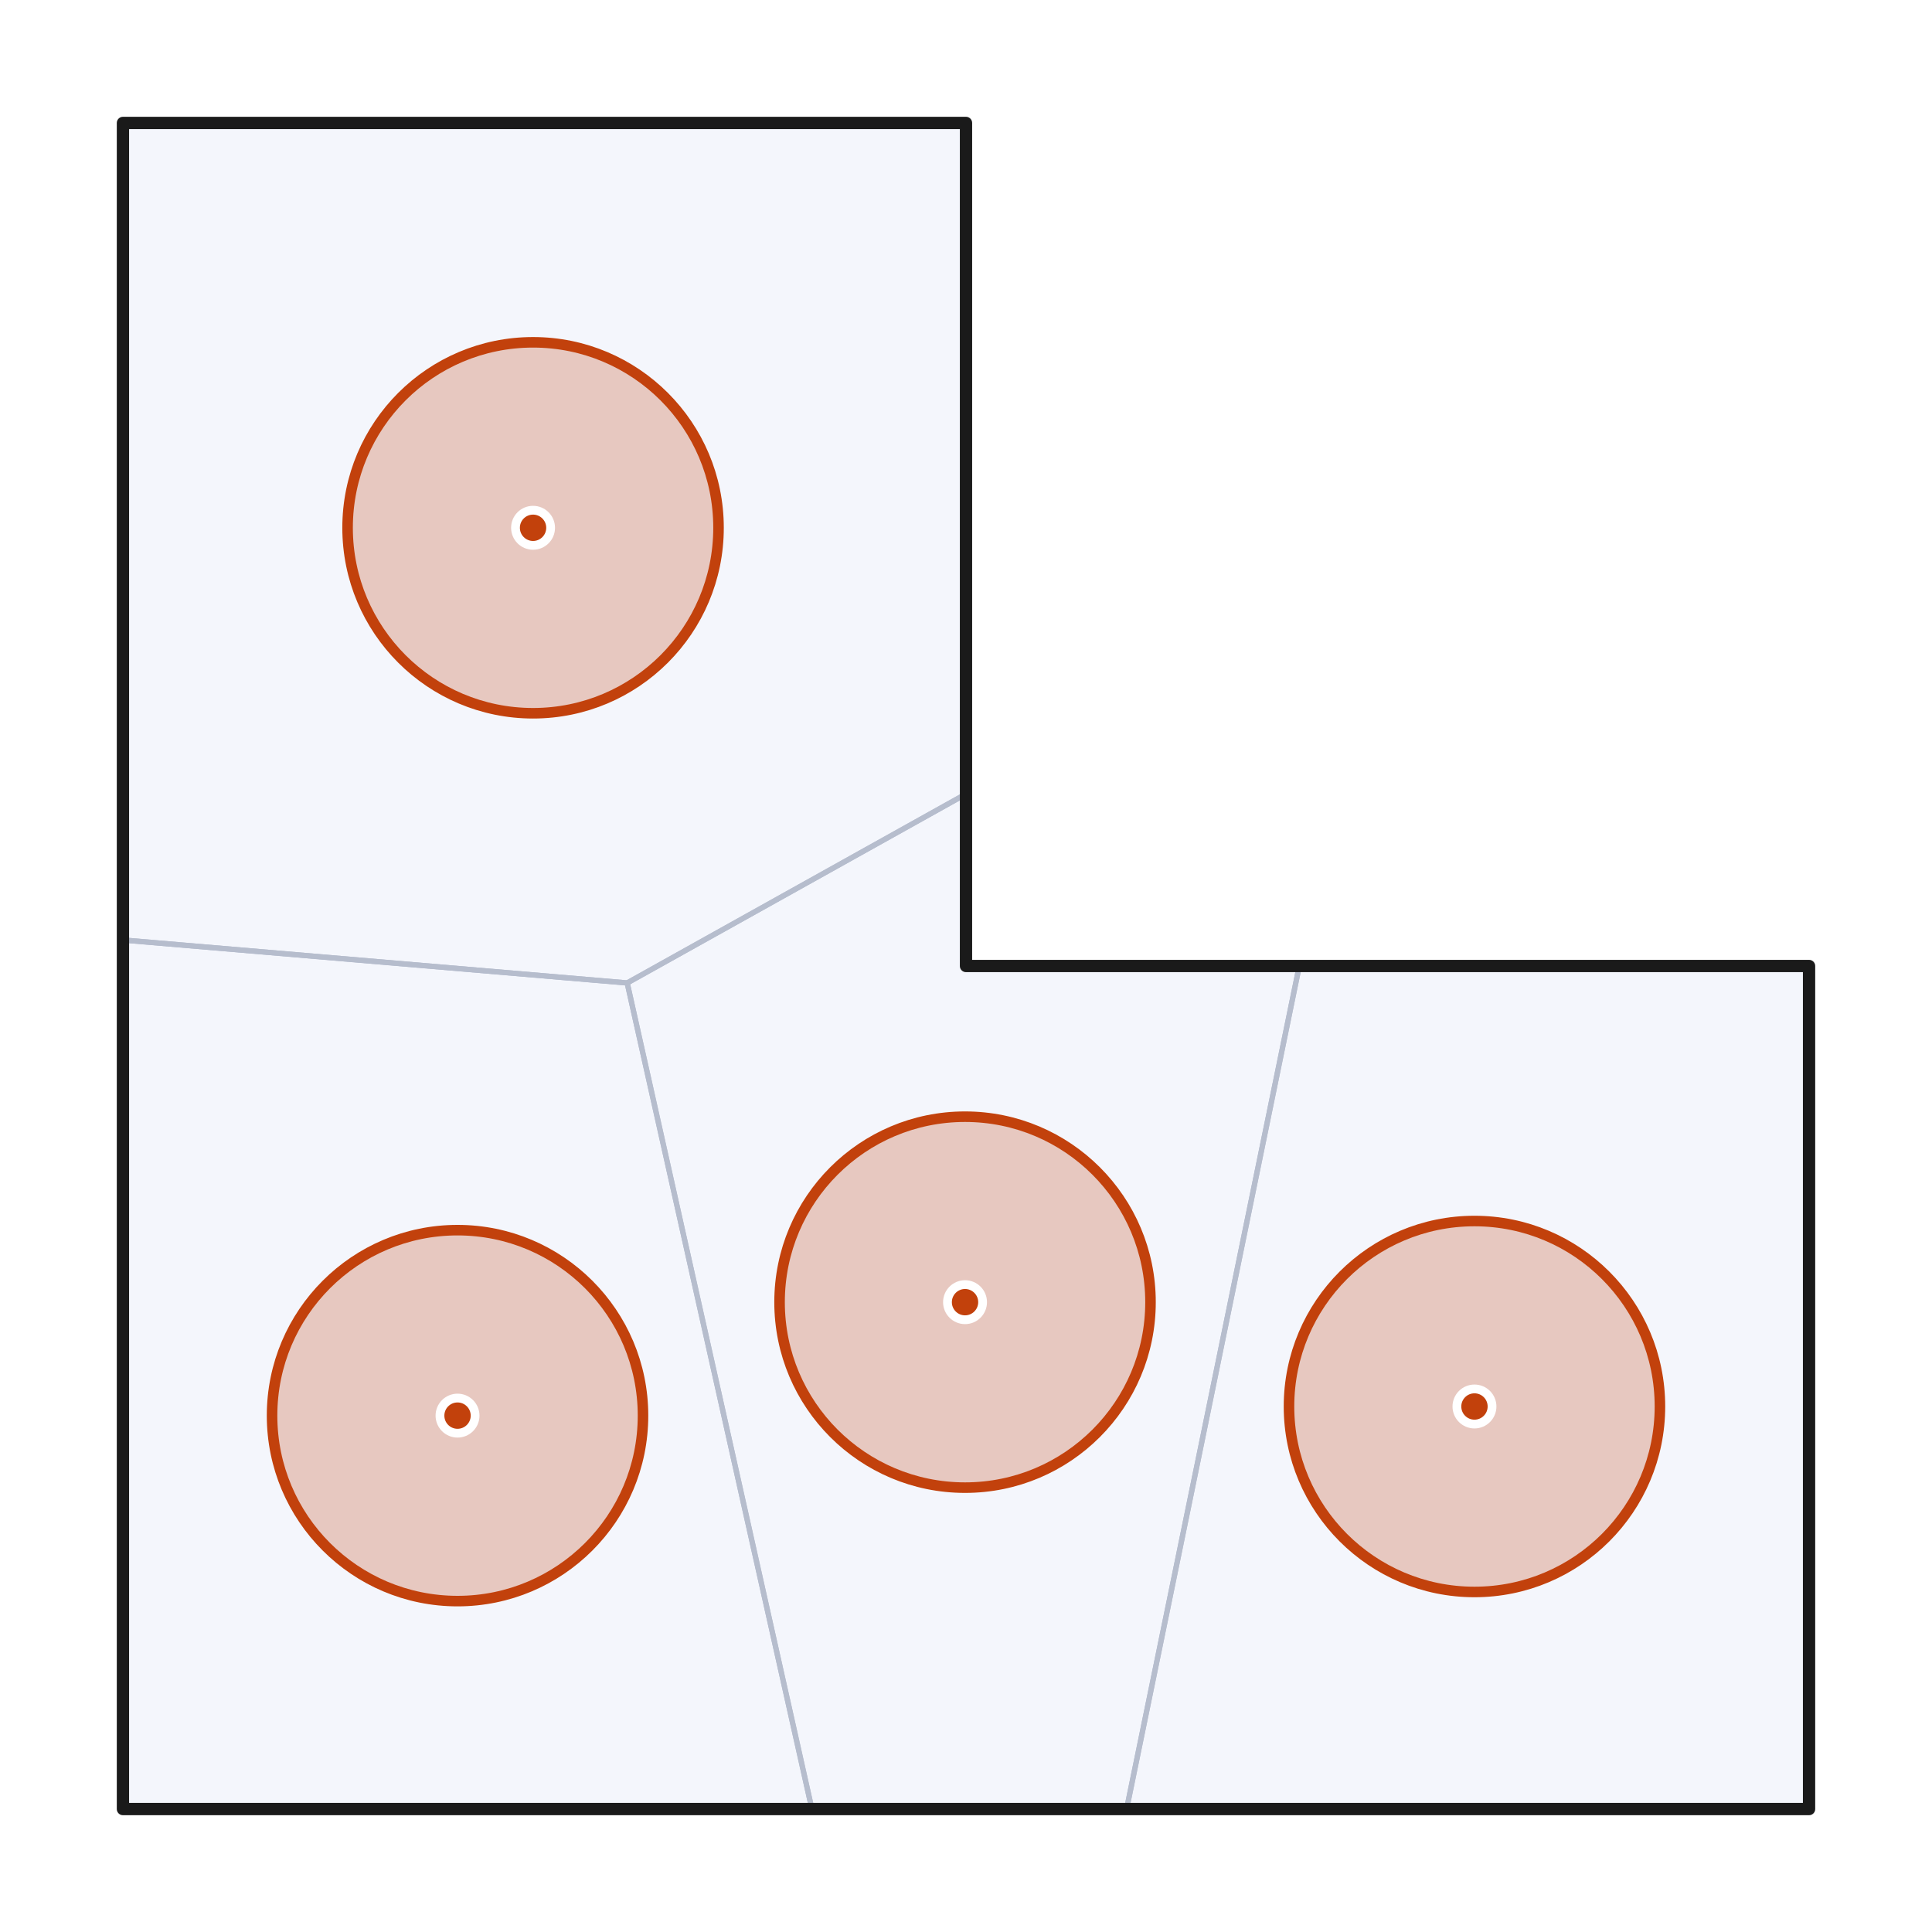
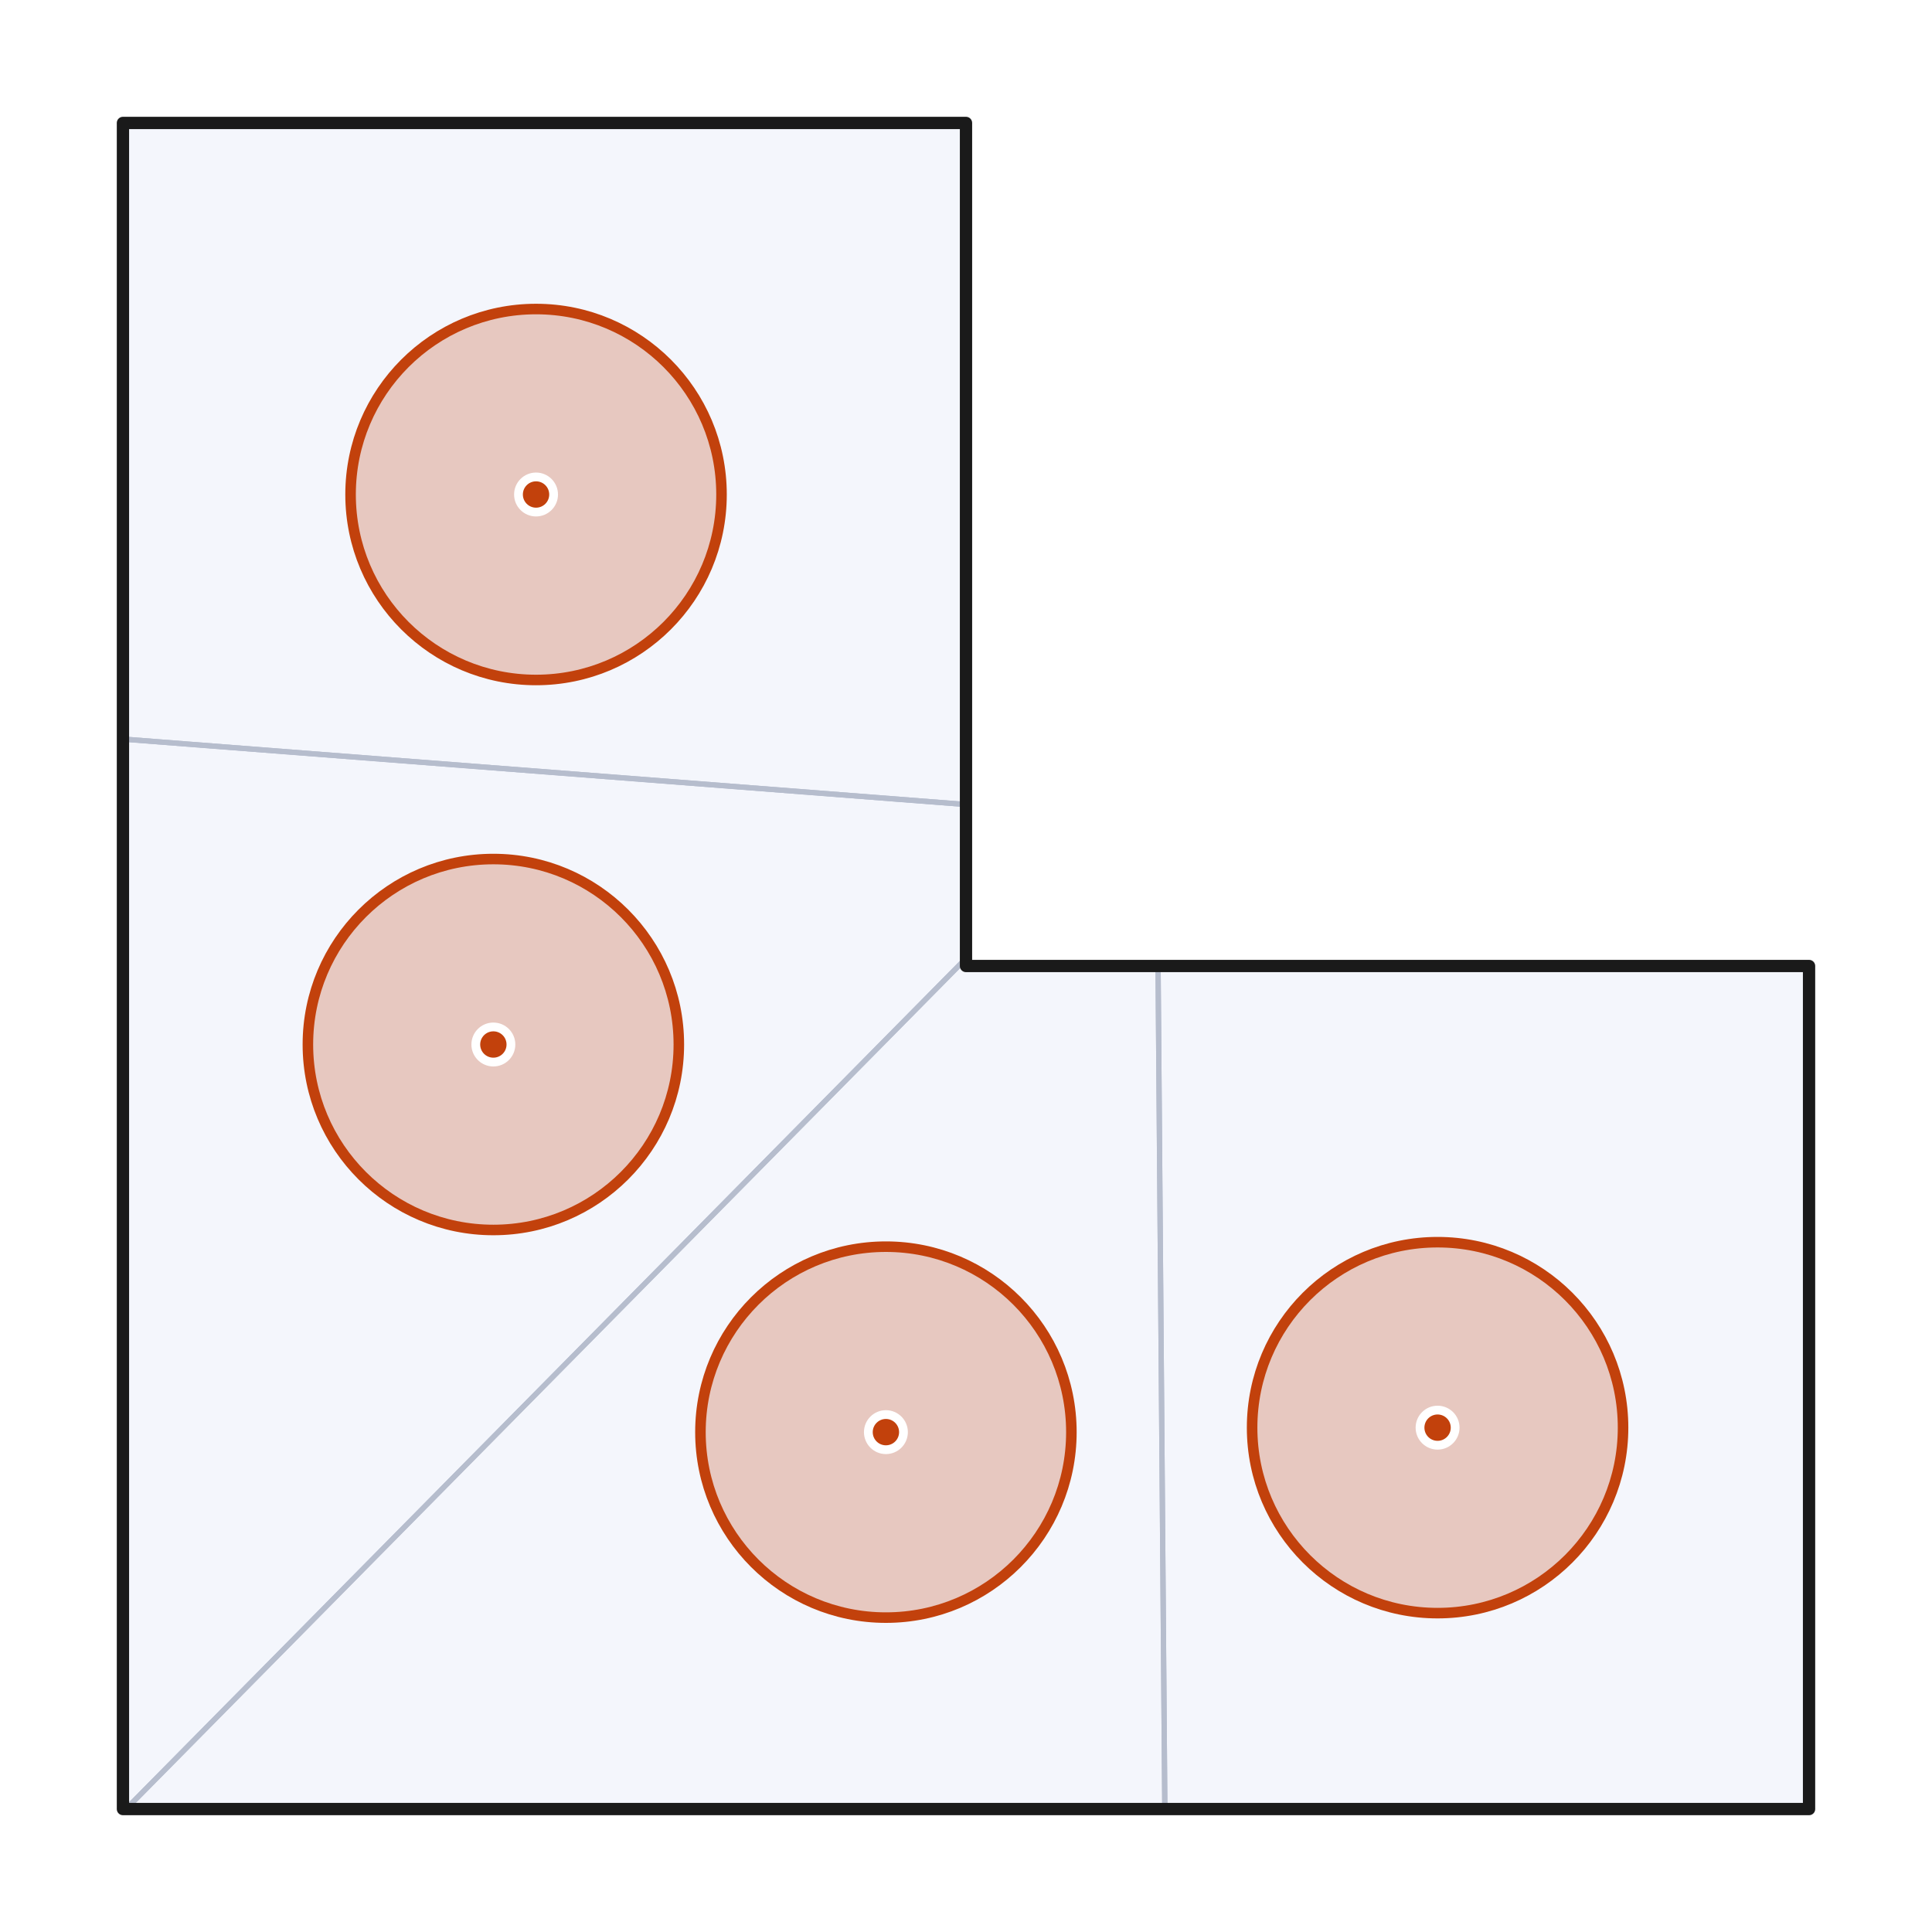
<svg xmlns="http://www.w3.org/2000/svg" viewBox="0 0 220 220" role="img" aria-label="4 circles of radius 1.1 in polygon">
  <style>
    .bg { fill: #fff; }
    .cells path { fill: rgba(80, 110, 200, 0.06); stroke: #b6bdcd; stroke-width: 0.6; }
    .boundary { fill: none; stroke: #1a1a1a; stroke-width: 1.4; stroke-linejoin: round; }
    .sites circle { fill: #c2410c; stroke: #fff; stroke-width: 1; }
    .sites circle.disc { fill: rgba(194, 65, 12, 0.25); stroke: #c2410c; stroke-width: 1.2; }
  </style>
  <rect class="bg" width="100%" height="100%" />
  <g class="cells">
-     <path d="M14.00,107.04 L71.42,111.93 L110.00,90.41 L110.00,14.00 L14.00,14.00 Z" />
-     <path d="M128.29,206.00 L206.00,206.00 L206.00,110.00 L147.95,110.00 Z" />
-     <path d="M71.42,111.93 L92.45,206.00 L128.29,206.00 L147.95,110.00 L110.00,110.00 L110.00,90.41 Z" />
-     <path d="M14.00,206.00 L92.45,206.00 L71.42,111.93 L14.00,107.04 Z" />
+     <path d="M14.00,84.16 L110.00,91.61 L110.00,14.00 L14.00,14.00 Z" />
+     <path d="M14.35,206.00 L132.64,206.00 L131.87,110.00 L110.00,110.00 L110.00,109.14 Z" />
+     <path d="M131.87,110.00 L132.64,206.00 L206.00,206.00 L206.00,110.00 Z" />
+     <path d="M14.00,206.00 L14.35,206.00 L110.00,109.14 L110.00,91.61 L14.00,84.16 Z" />
  </g>
  <path class="boundary" d="M14.00,206.00 L206.00,206.00 L206.00,110.00 L110.00,110.00 L110.00,14.00 L14.00,14.00 Z" />
  <g class="sites">
-     <circle class="disc" cx="60.70" cy="60.10" r="21.12" />
-     <circle cx="60.70" cy="60.10" r="2" />
-     <circle class="disc" cx="167.90" cy="160.16" r="21.12" />
-     <circle cx="167.90" cy="160.16" r="2" />
-     <circle class="disc" cx="109.89" cy="148.28" r="21.12" />
-     <circle cx="109.89" cy="148.28" r="2" />
-     <circle class="disc" cx="52.10" cy="161.20" r="21.12" />
-     <circle cx="52.10" cy="161.20" r="2" />
+     <circle class="disc" cx="61.04" cy="56.31" r="21.12" />
+     <circle cx="61.04" cy="56.31" r="2" />
+     <circle class="disc" cx="100.88" cy="163.08" r="21.12" />
+     <circle cx="100.88" cy="163.08" r="2" />
+     <circle class="disc" cx="163.70" cy="162.57" r="21.12" />
+     <circle cx="163.70" cy="162.57" r="2" />
+     <circle class="disc" cx="56.18" cy="118.94" r="21.12" />
+     <circle cx="56.18" cy="118.94" r="2" />
  </g>
</svg>
